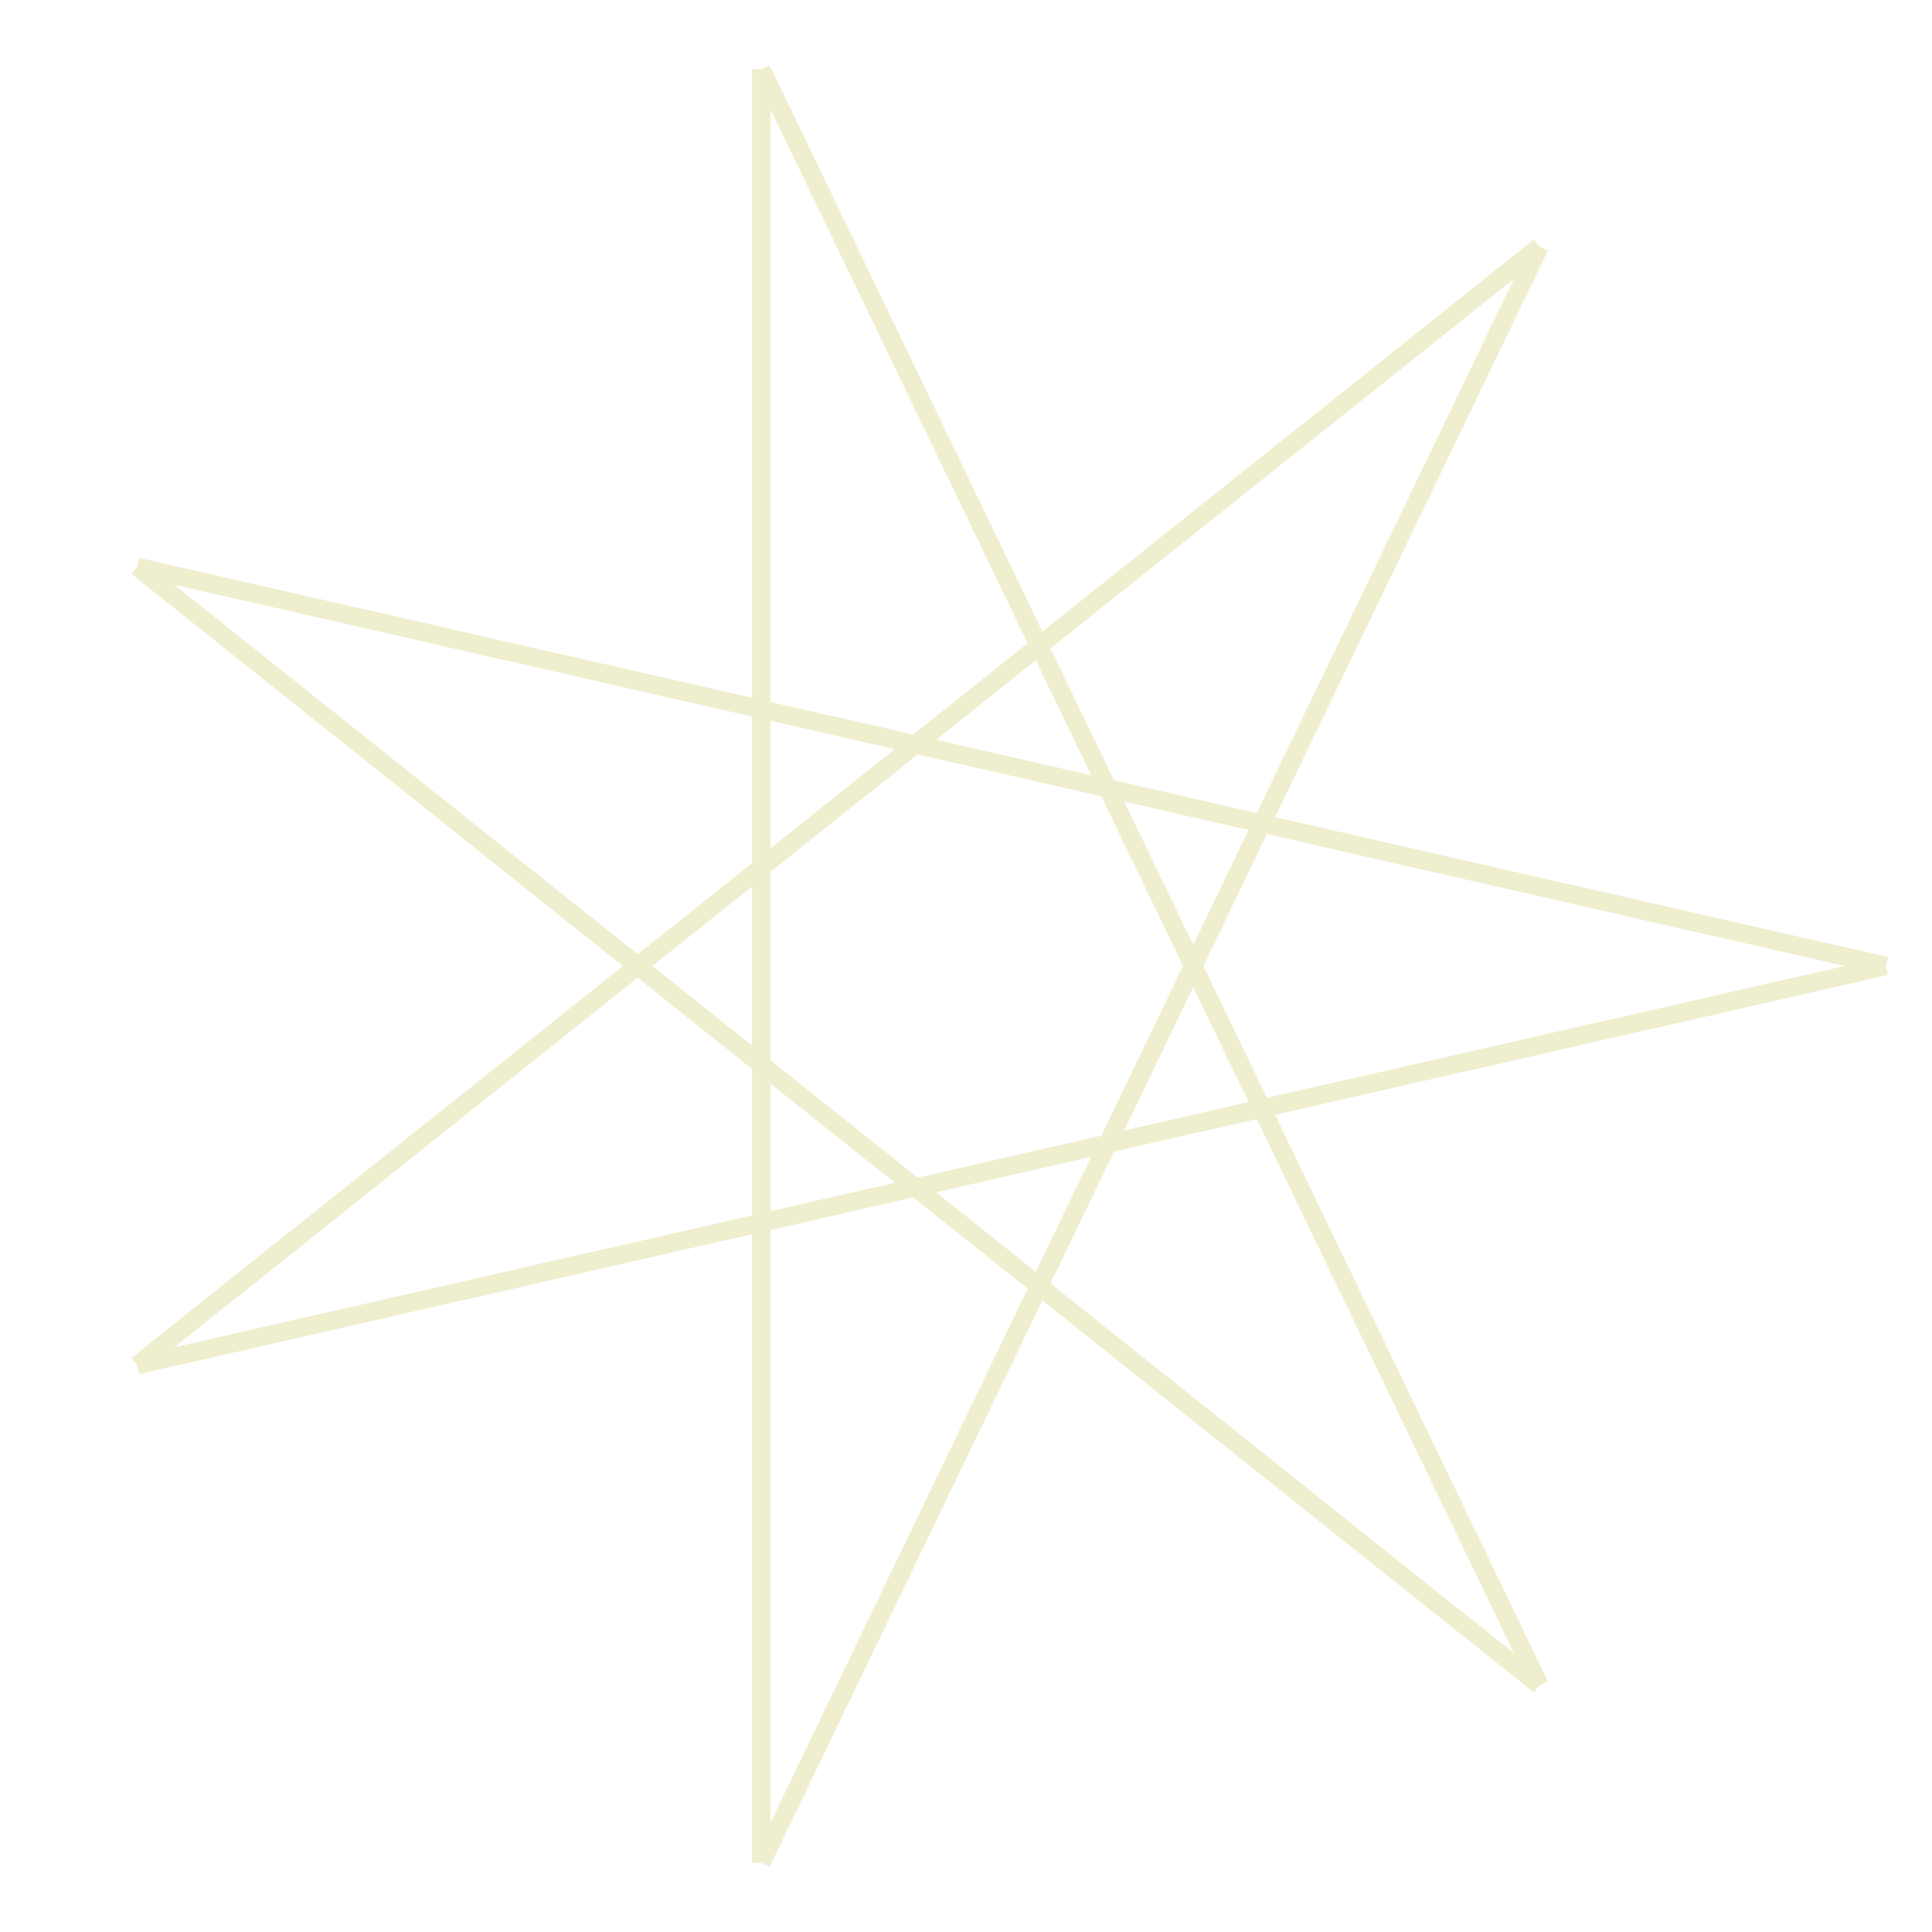
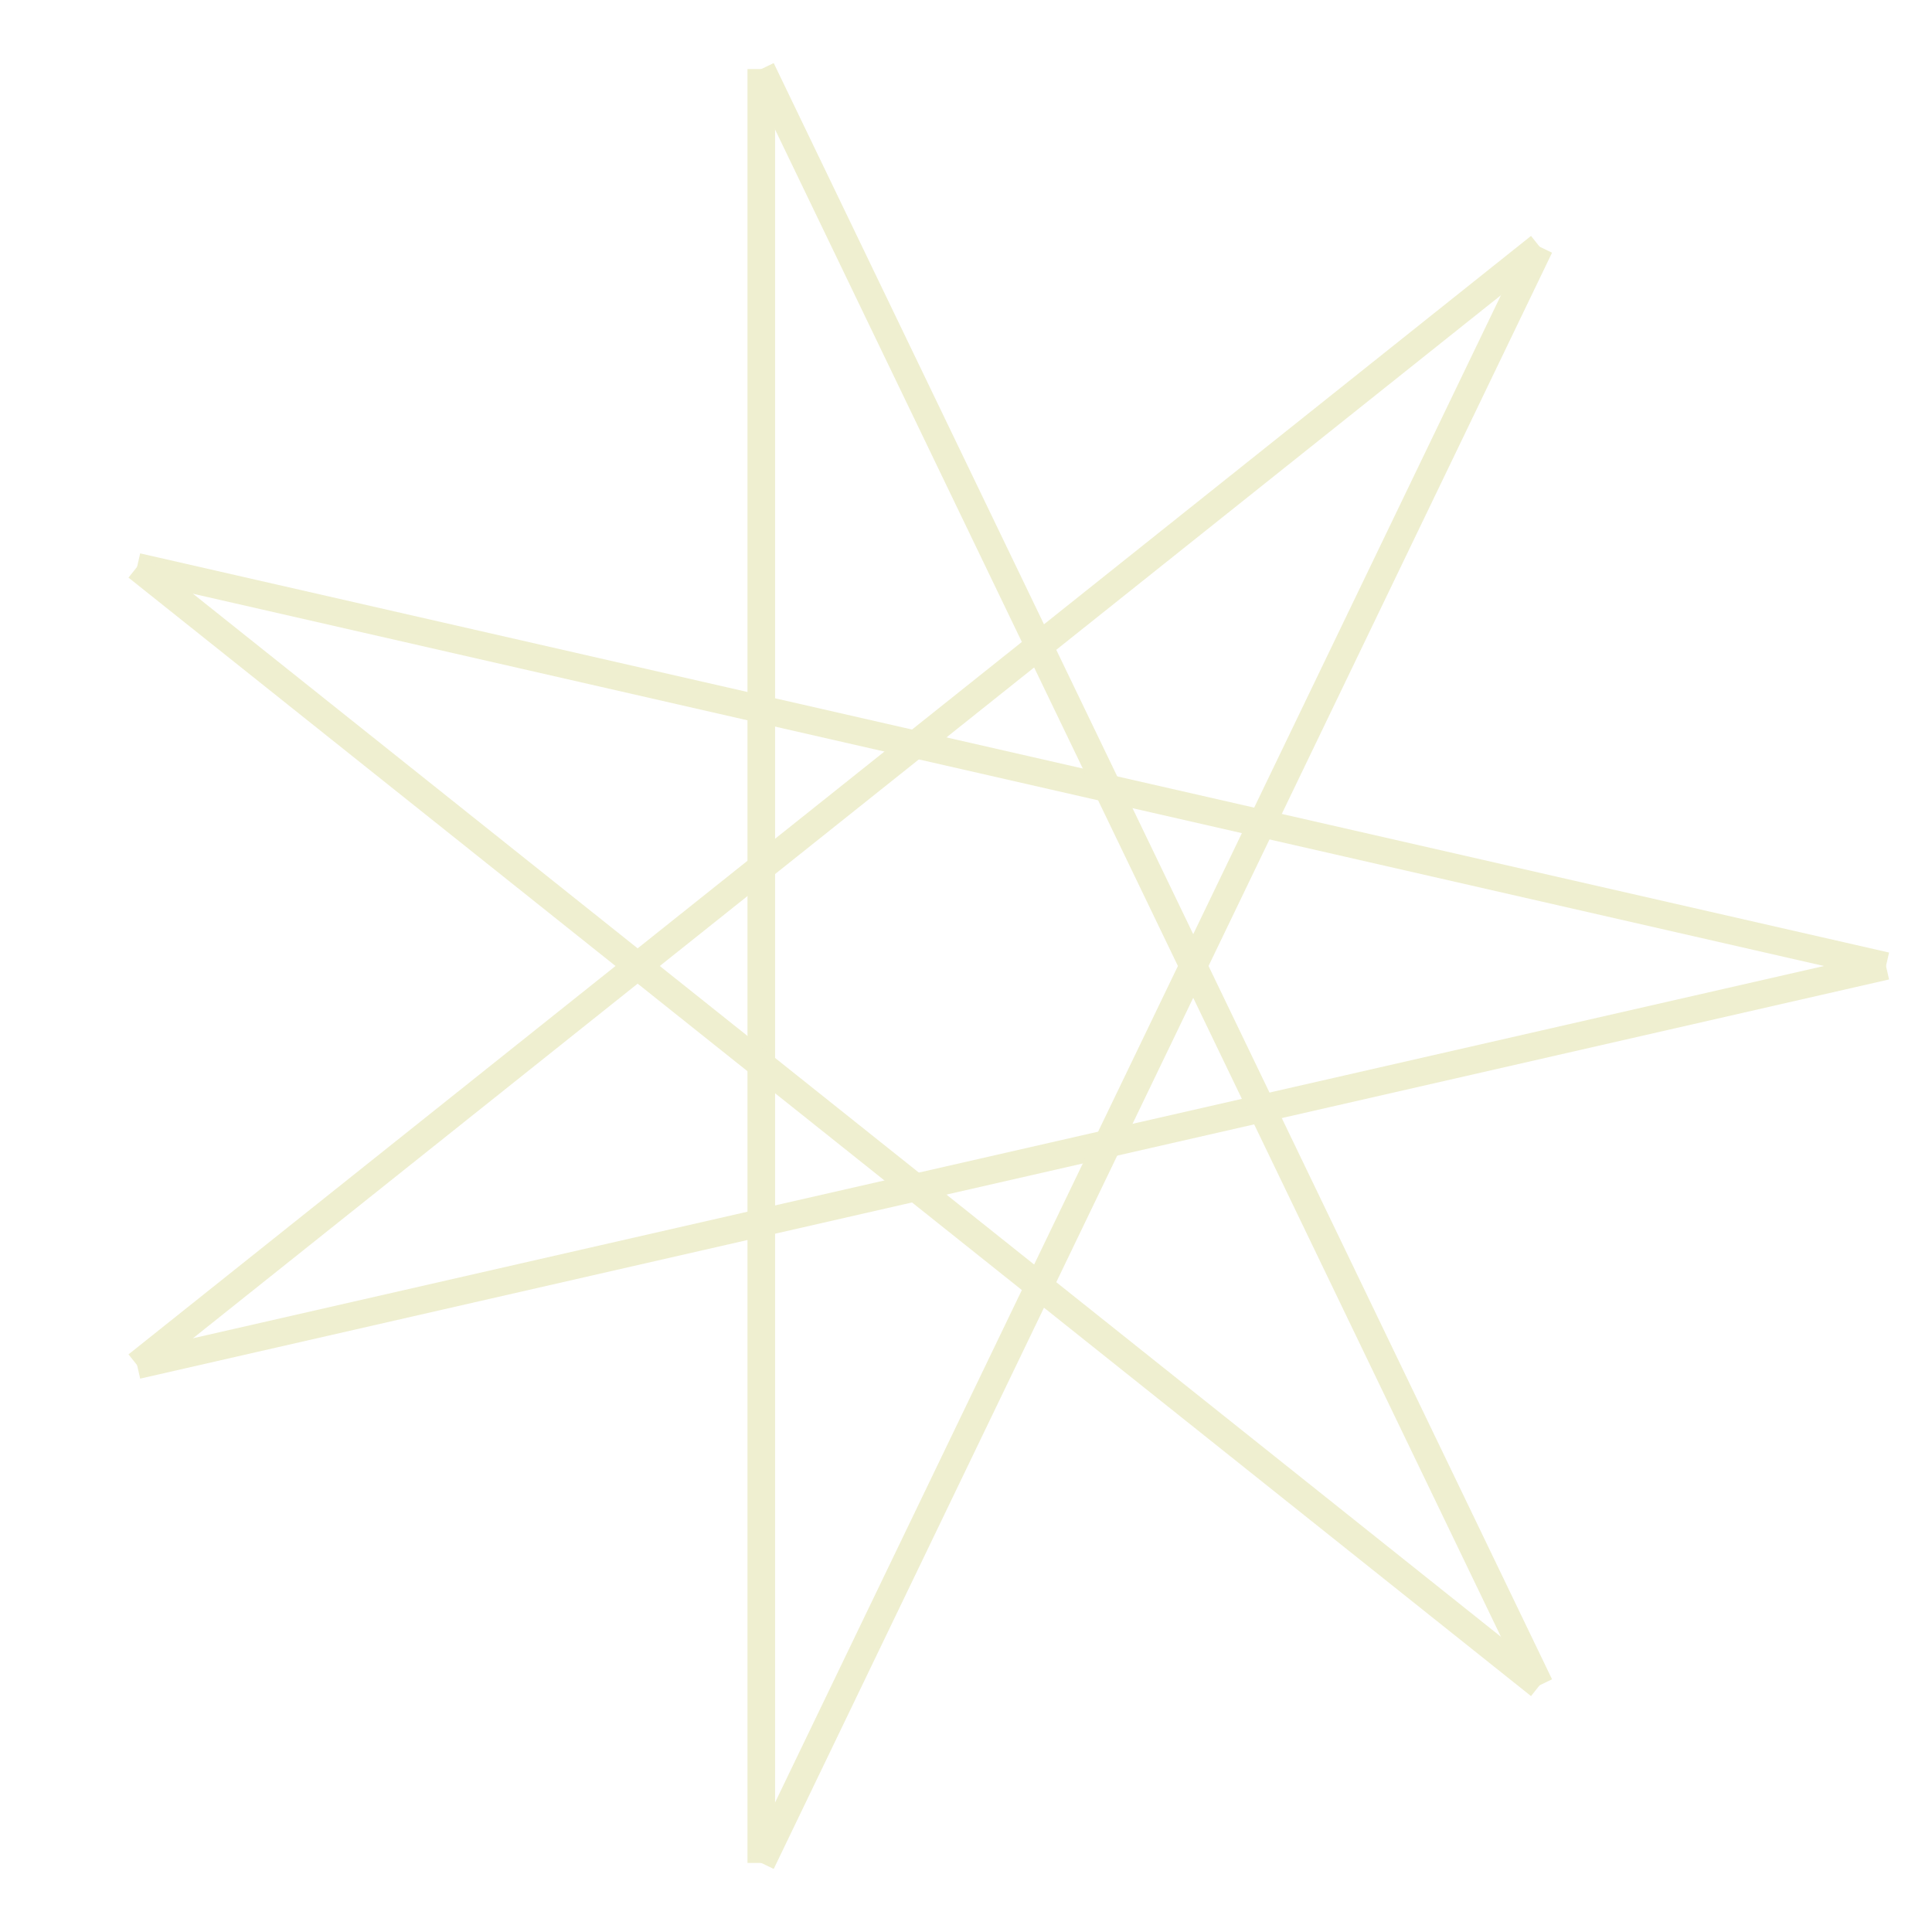
<svg xmlns="http://www.w3.org/2000/svg" version="1.0" width="210" height="210">
-   <g style="stroke:#efefd0;stroke-width:2;stroke-opacity:1.0;fill-opacity:0.0">
+   <g style="stroke:#efefd0;stroke-width:3;stroke-opacity:1.0;fill-opacity:0.0">
    <line x1="205.0" y1="105.0" x2="14.903" y2="61.612" />
    <line x1="167.349" y1="26.817" x2="14.903" y2="148.388" />
    <line x1="82.748" y1="7.507" x2="82.748" y2="202.493" />
    <line x1="14.903" y1="61.612" x2="167.349" y2="183.183" />
    <line x1="14.903" y1="148.388" x2="205.0" y2="105.0" />
    <line x1="82.748" y1="202.493" x2="167.349" y2="26.817" />
    <line x1="167.349" y1="183.183" x2="82.748" y2="7.507" />
  </g>
</svg>
